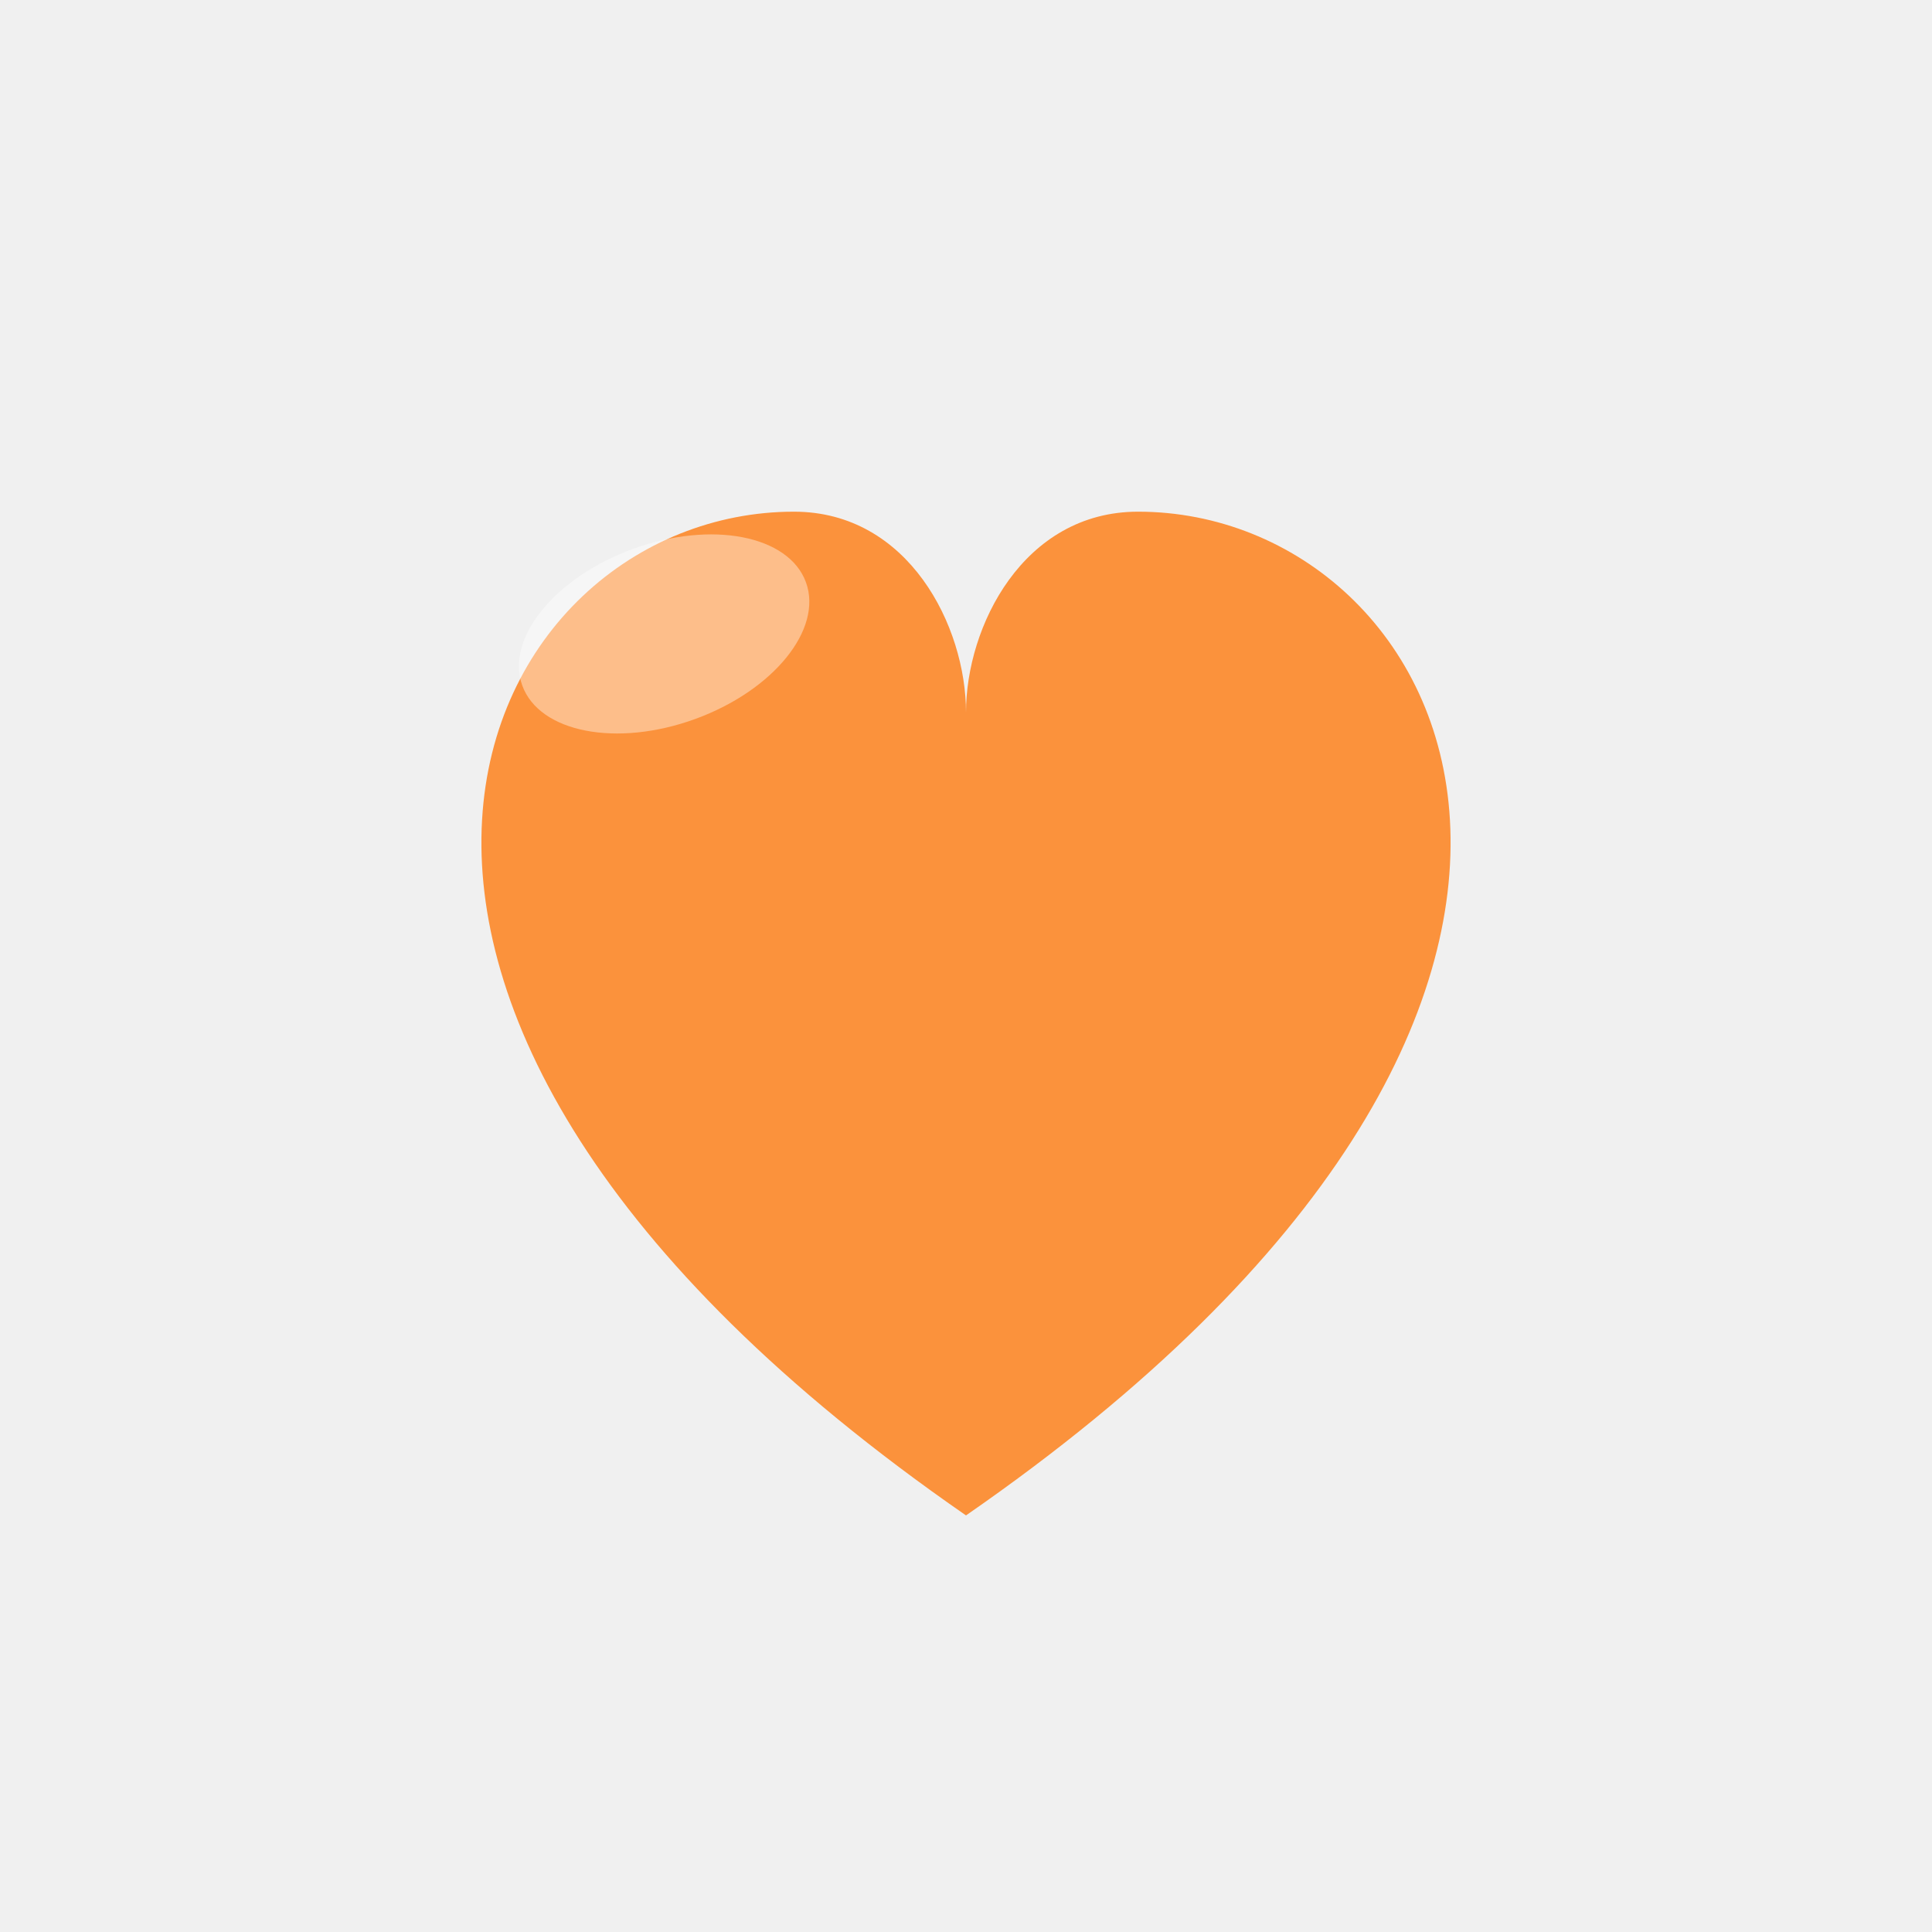
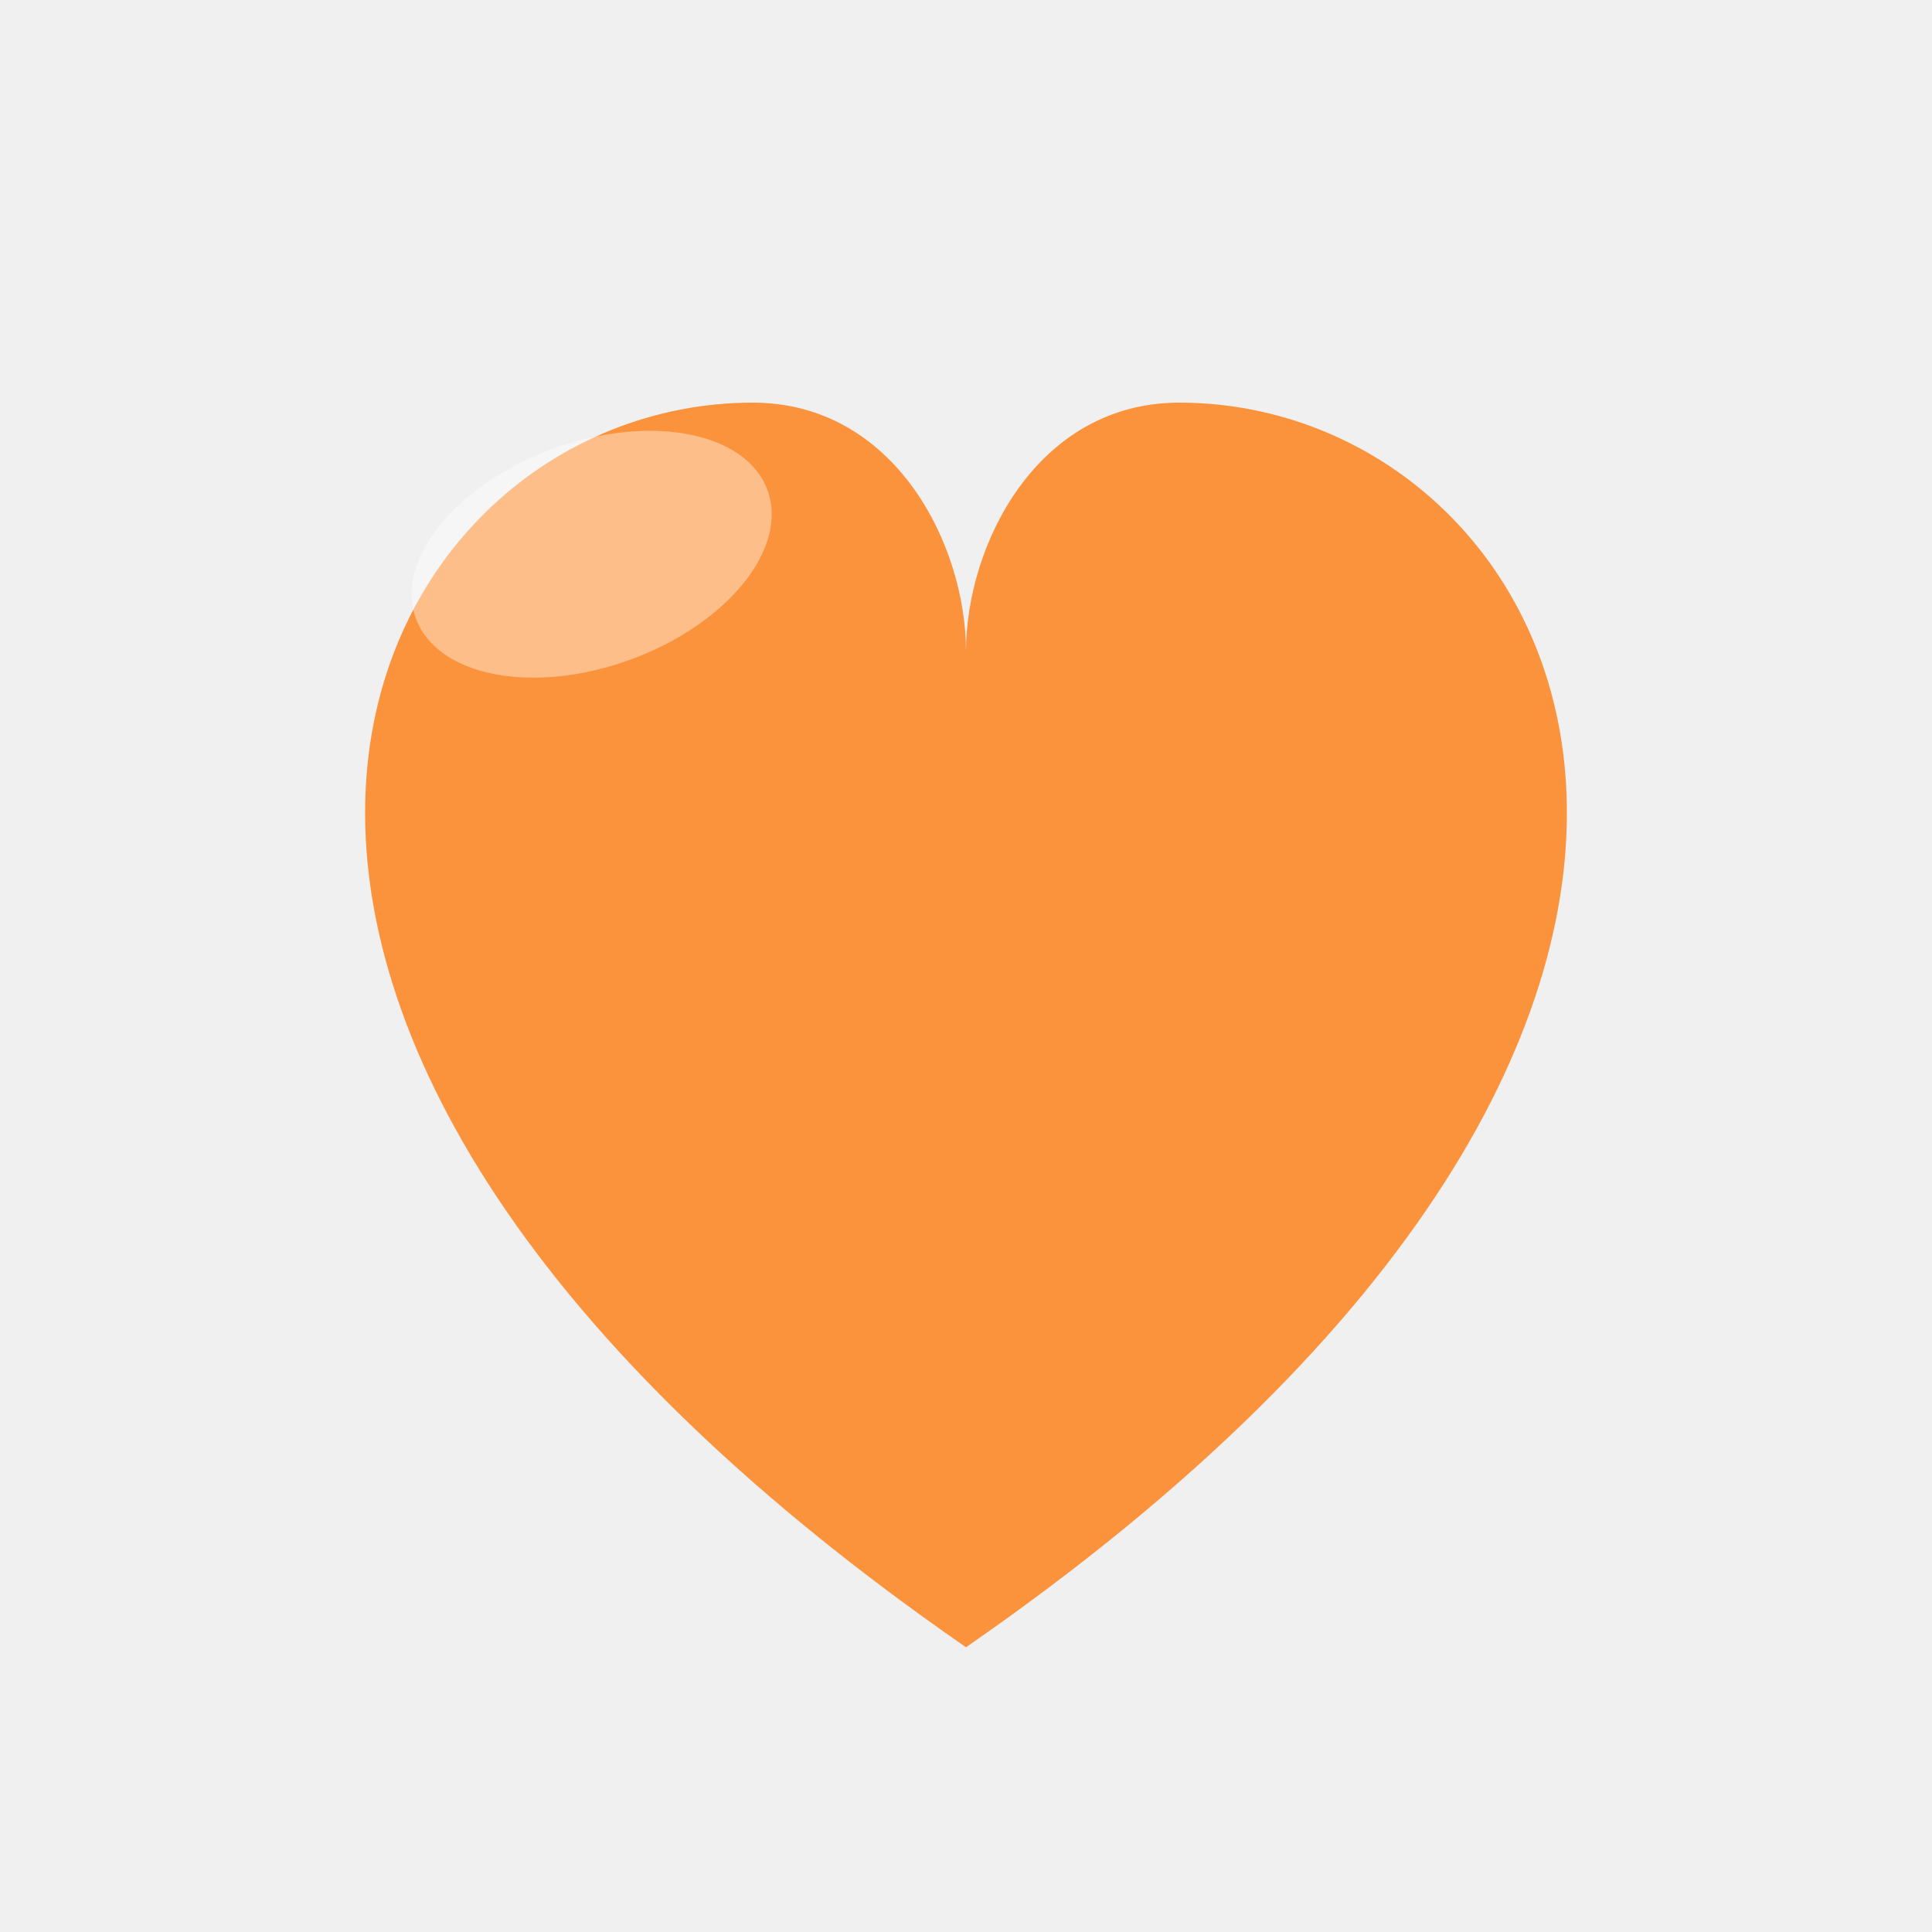
<svg xmlns="http://www.w3.org/2000/svg" viewBox="0 0 128 128">
  <defs>
    <radialGradient id="face" cx="38%" cy="30%" r="85%">
      <stop offset="0%" stop-color="#ffec9e" />
      <stop offset="52%" stop-color="#ffc93c" />
      <stop offset="100%" stop-color="#f59e0b" />
    </radialGradient>
    <radialGradient id="facred" cx="38%" cy="30%" r="85%">
      <stop offset="0%" stop-color="#ffb199" />
      <stop offset="52%" stop-color="#f9552e" />
      <stop offset="100%" stop-color="#d92d0f" />
    </radialGradient>
    <linearGradient id="skin" x1="0" y1="0" x2="0" y2="1">
      <stop offset="0%" stop-color="#ffd94d" />
      <stop offset="100%" stop-color="#f5a50b" />
    </linearGradient>
    <linearGradient id="ocean" x1="0" y1="0" x2="0" y2="1">
      <stop offset="0%" stop-color="#38bdf8" />
      <stop offset="100%" stop-color="#0369a1" />
    </linearGradient>
    <linearGradient id="grape" x1="0" y1="0" x2="0" y2="1">
      <stop offset="0%" stop-color="#c4b5fd" />
      <stop offset="100%" stop-color="#7c3aed" />
    </linearGradient>
    <linearGradient id="leaf" x1="0" y1="0" x2="0" y2="1">
      <stop offset="0%" stop-color="#86efac" />
      <stop offset="100%" stop-color="#16a34a" />
    </linearGradient>
    <linearGradient id="rose" x1="0" y1="0" x2="0" y2="1">
      <stop offset="0%" stop-color="#fda4af" />
      <stop offset="100%" stop-color="#e11d48" />
    </linearGradient>
    <linearGradient id="steel" x1="0" y1="0" x2="0" y2="1">
      <stop offset="0%" stop-color="#e2e8f0" />
      <stop offset="100%" stop-color="#94a3b8" />
    </linearGradient>
  </defs>
  <g transform="translate(64 64)">
-     <animateTransform attributeName="transform" type="scale" values="1; 1.06; 1" dur="1.6s" repeatCount="indefinite" />
-     <g transform="translate(-64 -64)">
-       <path d="M64 100.4 C14.6 66.2 31.7 33.9 52.6 33.9 C60.2 33.9 64 41.5 64 47.2 C64 41.5 67.8 33.9 75.4 33.9 C96.3 33.9 113.4 66.2 64 100.4 Z" fill="#fb923c" />
-       <ellipse cx="44" cy="42" rx="10" ry="6" fill="#fff" opacity=".4" transform="rotate(-20 44 42)" />
+     <g>
+       <animateTransform attributeName="transform" type="scale" values="1; 1.06; 1" dur="1.6s" repeatCount="indefinite" />
+       <g transform="scale(1.24) translate(-64 -64)">
+         <path d="M64 100.4 C14.6 66.2 31.7 33.9 52.6 33.9 C60.2 33.9 64 41.5 64 47.2 C64 41.5 67.8 33.9 75.4 33.9 C96.3 33.9 113.4 66.2 64 100.4 Z" fill="#fb923c" />
+         <ellipse cx="44" cy="42" rx="10" ry="6" fill="#fff" opacity=".4" transform="rotate(-20 44 42)" />
+       </g>
    </g>
  </g>
</svg>
